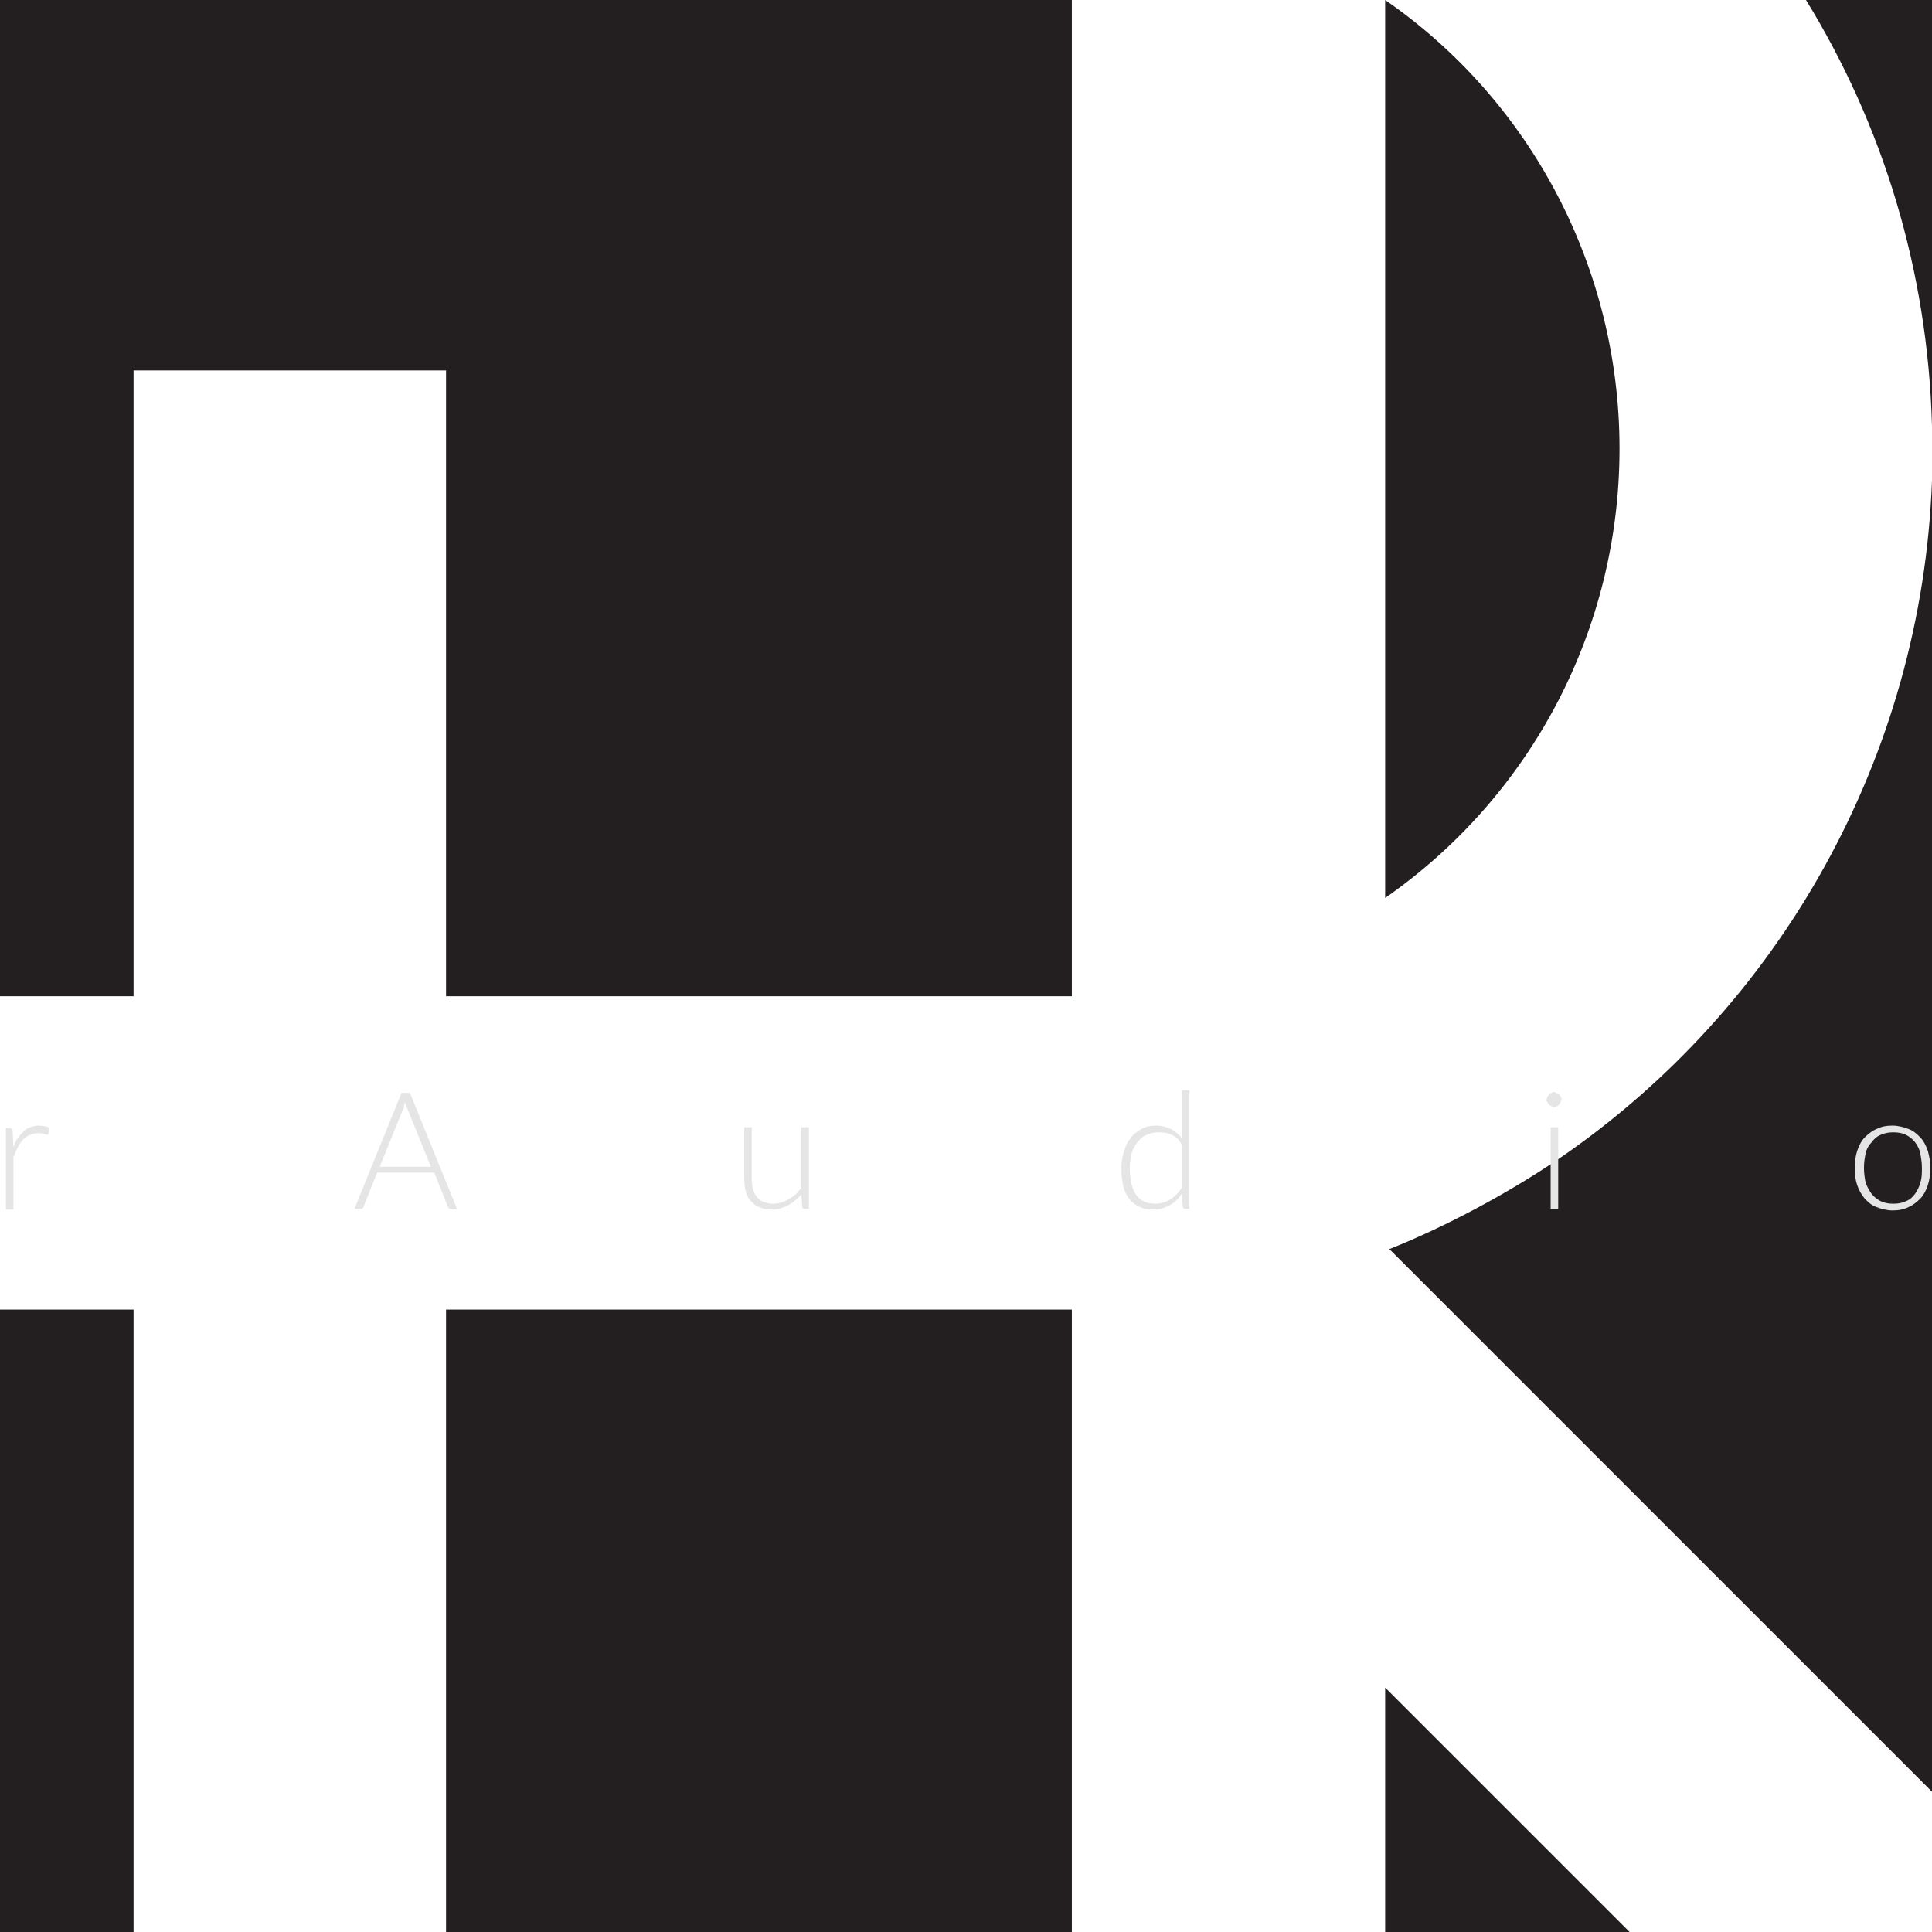
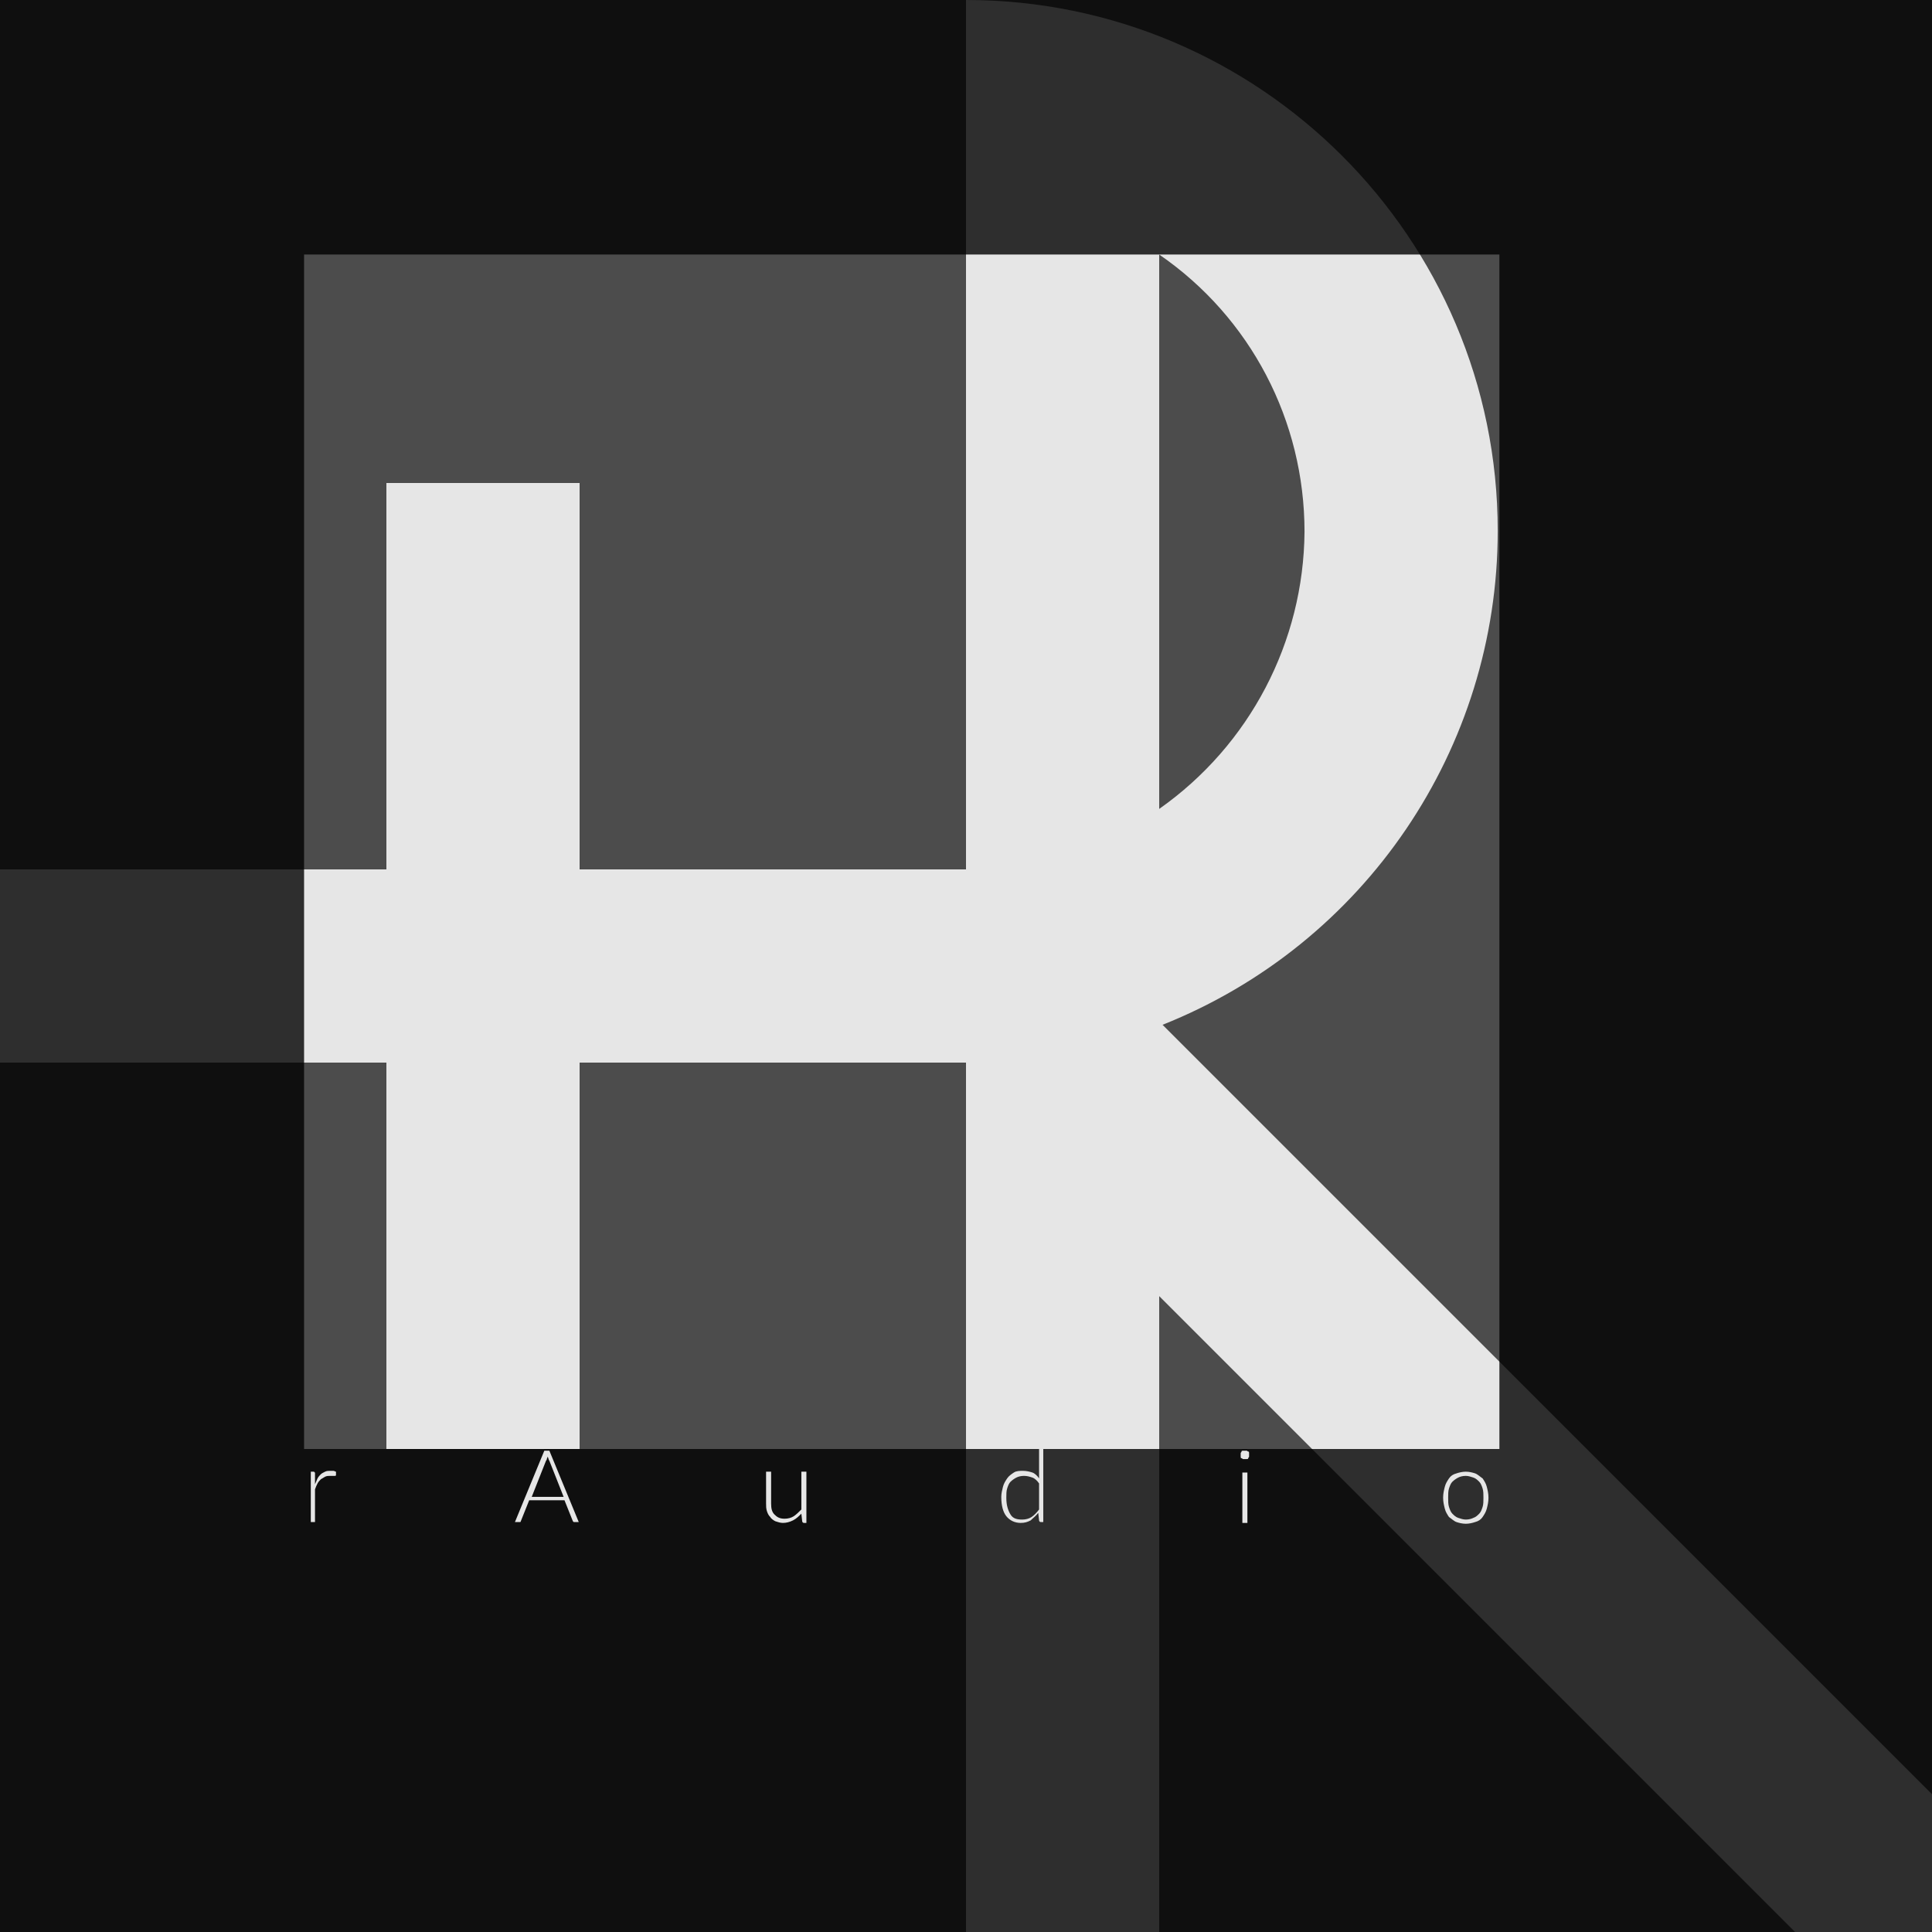
<svg xmlns="http://www.w3.org/2000/svg" version="1.1" id="Layer_1" x="0px" y="0px" viewBox="0 0 230 230" style="enable-background:new 0 0 230 230;" xml:space="preserve">
  <style type="text/css">
- 	.st0{fill:none;}
- 	.st1{fill:#231F20;enable-background:new    ;}
- 	.st2{fill:#E5E5E5;}
+ 	.st0{fill:#E6E6E6;}
+ 	.st1{opacity:0.7;}
+ 	.st2{opacity:0.95;}
+ 	.st3{opacity:0.8;}
</style>
-   <g>
-     <path class="st0" d="M48.2,131.1c0,0.2-0.1,0.3-0.1,0.4c0,0.1-0.1,0.3-0.1,0.4l-2.8,6.9h6.2l-2.8-6.9   C48.4,131.7,48.3,131.4,48.2,131.1z" />
-     <path class="st0" d="M139.5,135.1c-0.4-0.2-1-0.3-1.5-0.3c-0.6,0-1.1,0.1-1.5,0.3c-0.4,0.2-0.8,0.5-1.1,0.9   c-0.3,0.4-0.5,0.8-0.7,1.4c-0.1,0.5-0.2,1.1-0.2,1.7c0,1.4,0.3,2.5,0.8,3.2c0.5,0.7,1.3,1,2.3,1c0.6,0,1.2-0.2,1.7-0.5   c0.5-0.3,1-0.8,1.4-1.4v-5.1C140.4,135.7,140,135.3,139.5,135.1z" />
-     <polygon class="st1" points="15.9,44.1 53.1,44.1 53.1,118.6 127.6,118.6 127.6,0 0,0 0,118.6 15.9,118.6  " />
-     <polygon class="st1" points="164.9,230 194,230 164.9,200.9  " />
-     <rect x="53.1" y="155.9" class="st1" width="74.5" height="74.1" />
-     <rect y="155.9" class="st1" width="15.9" height="74.1" />
-     <path class="st1" d="M230,0h-15c9.1,14.8,14.5,32.1,15,50.7V0z" />
-     <path class="st1" d="M230,57.2c-1.2,32.8-18,62.7-44.5,80.8l0,0l0,0l0,0c-5.9,4-13.3,8-20.1,10.7l64.6,64.6" />
-     <path class="st1" d="M192.8,53.4c0-21.3-10.4-41.3-27.9-53.4v106.9C182.4,94.7,192.8,74.8,192.8,53.4z" />
-     <g>
-       <path class="st2" d="M1.7,137.6c0.1-0.4,0.3-0.8,0.5-1.2c0.2-0.3,0.4-0.6,0.6-0.8c0.2-0.2,0.5-0.4,0.8-0.5c0.3-0.1,0.6-0.2,1-0.2    c0.3,0,0.5,0,0.6,0.1c0.2,0,0.3,0.1,0.4,0.1c0.1,0,0.2-0.1,0.2-0.2l0.1-0.6c-0.1-0.1-0.3-0.2-0.5-0.2C5,134,4.8,134,4.6,134    c-0.4,0-0.7,0.1-1,0.2c-0.3,0.1-0.6,0.3-0.8,0.5s-0.5,0.5-0.7,0.8c-0.2,0.3-0.4,0.7-0.5,1.1l-0.1-2c0-0.1,0-0.2-0.1-0.2    c0,0-0.1-0.1-0.2-0.1H0.7v9.7h0.9V137.6z" />
-       <path class="st2" d="M47.8,130.1l-5.6,13.8h0.8c0.1,0,0.2,0,0.2-0.1c0.1-0.1,0.1-0.1,0.1-0.2l1.6-4h6.8l1.6,4    c0,0.1,0.1,0.1,0.1,0.2c0.1,0,0.1,0.1,0.2,0.1h0.8l-5.6-13.8H47.8z M45.2,138.9l2.8-6.9c0.1-0.1,0.1-0.2,0.1-0.4    c0-0.1,0.1-0.3,0.1-0.4c0.1,0.3,0.2,0.6,0.3,0.8l2.8,6.9H45.2z" />
-       <path class="st2" d="M95.3,141.5c-0.4,0.6-0.9,1-1.5,1.3c-0.5,0.3-1.1,0.5-1.8,0.5c-0.8,0-1.5-0.3-1.9-0.8s-0.6-1.2-0.6-2.1v-6.2    h-0.9v6.2c0,0.6,0.1,1.1,0.2,1.5c0.1,0.4,0.3,0.8,0.6,1.1c0.3,0.3,0.6,0.6,1,0.7c0.4,0.2,0.9,0.3,1.4,0.3c0.7,0,1.4-0.2,2-0.5    c0.6-0.3,1.1-0.8,1.6-1.3l0.1,1.4c0,0.2,0.1,0.3,0.3,0.3h0.5v-9.7h-0.9V141.5z" />
-       <path class="st2" d="M140.7,135.5c-0.4-0.5-0.8-0.8-1.3-1.1c-0.5-0.2-1-0.4-1.7-0.4c-0.7,0-1.3,0.1-1.8,0.4    c-0.5,0.3-1,0.6-1.3,1.1c-0.4,0.4-0.6,1-0.8,1.6c-0.2,0.6-0.3,1.3-0.3,2c0,1.6,0.3,2.9,1,3.7c0.7,0.8,1.6,1.2,2.8,1.2    c0.7,0,1.4-0.2,1.9-0.5c0.6-0.3,1.1-0.8,1.5-1.4l0.1,1.5c0,0.2,0.1,0.3,0.3,0.3h0.5v-14.1h-0.9V135.5z M140.7,141.4    c-0.4,0.6-0.9,1.1-1.4,1.4c-0.5,0.3-1.1,0.5-1.7,0.5c-1,0-1.8-0.3-2.3-1c-0.5-0.7-0.8-1.7-0.8-3.2c0-0.6,0.1-1.2,0.2-1.7    c0.1-0.5,0.4-1,0.7-1.4c0.3-0.4,0.6-0.7,1.1-0.9c0.4-0.2,0.9-0.3,1.5-0.3c0.6,0,1.1,0.1,1.5,0.3c0.5,0.2,0.9,0.6,1.2,1.2V141.4z" />
-       <path class="st2" d="M184.4,131.5c0.1,0.1,0.2,0.1,0.3,0.2c0.1,0,0.2,0.1,0.3,0.1c0.1,0,0.2,0,0.3-0.1c0.1,0,0.2-0.1,0.3-0.2    c0.1-0.1,0.1-0.2,0.2-0.3c0-0.1,0.1-0.2,0.1-0.3c0-0.1,0-0.2-0.1-0.3c0-0.1-0.1-0.2-0.2-0.3c-0.1-0.1-0.2-0.1-0.3-0.2    c-0.1,0-0.2-0.1-0.3-0.1c-0.1,0-0.2,0-0.3,0.1c-0.1,0-0.2,0.1-0.3,0.2c-0.1,0.1-0.1,0.2-0.2,0.3c0,0.1-0.1,0.2-0.1,0.3    c0,0.1,0,0.2,0.1,0.3C184.3,131.3,184.3,131.4,184.4,131.5z" />
-       <polygon class="st2" points="185.5,143.9 185.5,138 185.5,134.2 184.6,134.2 184.6,138.6 184.6,143.9   " />
-       <path class="st2" d="M228.6,135.4c-0.4-0.4-0.8-0.8-1.4-1c-0.5-0.2-1.2-0.4-1.9-0.4c-0.7,0-1.3,0.1-1.9,0.4c-0.5,0.2-1,0.6-1.4,1    c-0.4,0.4-0.7,1-0.9,1.6c-0.2,0.6-0.3,1.3-0.3,2.1c0,0.8,0.1,1.4,0.3,2c0.2,0.6,0.5,1.1,0.9,1.6c0.4,0.4,0.8,0.8,1.4,1    c0.5,0.2,1.2,0.4,1.9,0.4c0.7,0,1.3-0.1,1.9-0.4c0.5-0.2,1-0.6,1.4-1c0.4-0.4,0.7-1,0.9-1.6c0.2-0.6,0.3-1.3,0.3-2    c0-0.8-0.1-1.4-0.3-2.1C229.3,136.4,229,135.8,228.6,135.4z M228.6,140.8c-0.1,0.5-0.4,1-0.6,1.3c-0.3,0.4-0.6,0.7-1.1,0.9    c-0.4,0.2-0.9,0.3-1.5,0.3c-0.6,0-1.1-0.1-1.5-0.3c-0.4-0.2-0.8-0.5-1.1-0.9c-0.3-0.4-0.5-0.8-0.7-1.3c-0.1-0.5-0.2-1.1-0.2-1.8    c0-0.6,0.1-1.2,0.2-1.7c0.1-0.5,0.4-1,0.7-1.3c0.3-0.4,0.6-0.7,1.1-0.9c0.4-0.2,0.9-0.3,1.5-0.3c0.6,0,1.1,0.1,1.5,0.3    c0.4,0.2,0.8,0.5,1.1,0.9c0.3,0.4,0.5,0.8,0.6,1.3c0.1,0.5,0.2,1.1,0.2,1.7C228.8,139.7,228.8,140.3,228.6,140.8z" />
+   <rect x="0" y="0" class="st0" width="230" height="230" />
+   <g id="Layer_2_1_" class="st1">
+     <g id="Layer_1-2">
+       <polygon class="st2" points="0,103.5 46,103.5 46,57.5 69,57.5 69,103.5 115,103.5 115,23 115,0 0,0   " />
+       <polygon class="st2" points="138,230 213.7,230 138,154.3   " />
+       <polygon class="st2" points="69,126.5 69,172.5 46,172.5 46,126.5 0,126.5 0,230 115,230 115,126.5   " />
+       <path class="st2" d="M115,0c34.9,0,63.3,28.3,63.3,63.2c0,25.9-15.8,49.2-39.9,58.8l91.7,91.7V0H115z" />
+       <path class="st2" d="M155.3,63.3c0-13.2-6.4-25.5-17.3-33v66C148.8,88.7,155.2,76.4,155.3,63.3z" />
    </g>
  </g>
+   <path class="st3" d="M0,0v230h230V0H0z M178.5,172.5H36.2V30.3h142.3V172.5z" />
+   <g>
+     <path class="st0" d="M37.5,176.7c0.1-0.2,0.2-0.5,0.3-0.7c0.1-0.2,0.3-0.4,0.4-0.5s0.3-0.2,0.5-0.3s0.4-0.1,0.6-0.1   c0.1,0,0.2,0,0.4,0c0.1,0,0.2,0.1,0.3,0.1l0,0.4c0,0.1-0.1,0.1-0.1,0.1c0,0-0.1,0-0.2,0c-0.1,0-0.2,0-0.4,0c-0.2,0-0.4,0-0.6,0.1   c-0.2,0.1-0.3,0.2-0.5,0.3c-0.1,0.1-0.3,0.3-0.4,0.5s-0.2,0.4-0.3,0.7v3.9H37v-6h0.3c0.1,0,0.1,0,0.1,0c0,0,0,0.1,0.1,0.1   L37.5,176.7z" />
+     <path class="st0" d="M68.9,181.2h-0.5c-0.1,0-0.1,0-0.1,0c0,0-0.1-0.1-0.1-0.1l-1-2.5h-4.2l-1,2.5c0,0,0,0.1-0.1,0.1s-0.1,0-0.1,0   h-0.5l3.5-8.5h0.6L68.9,181.2z M67.1,178.2l-1.7-4.3c-0.1-0.1-0.1-0.3-0.2-0.5c0,0.1-0.1,0.2-0.1,0.3c0,0.1-0.1,0.2-0.1,0.2   l-1.7,4.3H67.1z" />
+     <path class="st0" d="M96,175.3v6h-0.3c-0.1,0-0.2-0.1-0.2-0.2l-0.1-0.9c-0.3,0.3-0.6,0.6-1,0.8c-0.4,0.2-0.8,0.3-1.2,0.3   c-0.3,0-0.6-0.1-0.9-0.2c-0.2-0.1-0.5-0.3-0.6-0.5c-0.2-0.2-0.3-0.4-0.4-0.7c-0.1-0.3-0.1-0.6-0.1-0.9v-3.8h0.6v3.8   c0,0.6,0.1,1,0.4,1.3s0.6,0.5,1.2,0.5c0.4,0,0.8-0.1,1.1-0.3c0.3-0.2,0.6-0.5,0.9-0.8v-4.5H96z" />
+     <path class="st0" d="M124.2,172.5v8.7h-0.3c-0.1,0-0.2-0.1-0.2-0.2l-0.1-0.9c-0.3,0.4-0.6,0.6-0.9,0.9c-0.4,0.2-0.7,0.3-1.2,0.3   c-0.7,0-1.3-0.3-1.7-0.8c-0.4-0.5-0.6-1.3-0.6-2.3c0-0.4,0.1-0.8,0.2-1.2s0.3-0.7,0.5-1s0.5-0.5,0.8-0.7c0.3-0.2,0.7-0.2,1.1-0.2   c0.4,0,0.8,0.1,1.1,0.2c0.3,0.1,0.6,0.4,0.8,0.7v-3.5H124.2z M123.7,176.6c-0.2-0.3-0.5-0.6-0.8-0.7c-0.3-0.1-0.6-0.2-1-0.2   c-0.4,0-0.7,0.1-0.9,0.2s-0.5,0.3-0.7,0.5c-0.2,0.2-0.3,0.5-0.4,0.8c-0.1,0.3-0.1,0.7-0.1,1.1c0,0.9,0.2,1.5,0.5,2s0.8,0.6,1.4,0.6   c0.4,0,0.8-0.1,1.1-0.3c0.3-0.2,0.6-0.5,0.9-0.9V176.6z" />
+     <path class="st0" d="M148.7,173.2c0,0.1,0,0.1,0,0.2c0,0.1-0.1,0.1-0.1,0.2s-0.1,0.1-0.2,0.1c-0.1,0-0.1,0-0.2,0s-0.1,0-0.2,0   c-0.1,0-0.1-0.1-0.2-0.1s-0.1-0.1-0.1-0.2c0-0.1,0-0.1,0-0.2c0-0.1,0-0.1,0-0.2c0-0.1,0.1-0.1,0.1-0.2s0.1-0.1,0.2-0.1   c0.1,0,0.1,0,0.2,0s0.1,0,0.2,0c0.1,0,0.1,0.1,0.2,0.1s0.1,0.1,0.1,0.2C148.7,173.1,148.7,173.1,148.7,173.2z M148.5,175.3v6h-0.6   v-6H148.5z" />
+     <path class="st0" d="M174.5,175.2c0.4,0,0.8,0.1,1.1,0.2c0.3,0.1,0.6,0.4,0.9,0.6c0.2,0.3,0.4,0.6,0.5,1s0.2,0.8,0.2,1.3   c0,0.5-0.1,0.9-0.2,1.3s-0.3,0.7-0.5,1c-0.2,0.3-0.5,0.5-0.9,0.6c-0.3,0.1-0.7,0.2-1.1,0.2c-0.4,0-0.8-0.1-1.1-0.2   c-0.3-0.1-0.6-0.4-0.9-0.6c-0.2-0.3-0.4-0.6-0.5-1s-0.2-0.8-0.2-1.3c0-0.5,0.1-0.9,0.2-1.3s0.3-0.7,0.5-1c0.2-0.3,0.5-0.5,0.9-0.6   C173.7,175.3,174.1,175.2,174.5,175.2z M174.5,180.9c0.4,0,0.7-0.1,0.9-0.2c0.3-0.1,0.5-0.3,0.7-0.5c0.2-0.2,0.3-0.5,0.4-0.8   c0.1-0.3,0.1-0.7,0.1-1.1c0-0.4,0-0.8-0.1-1.1c-0.1-0.3-0.2-0.6-0.4-0.8c-0.2-0.2-0.4-0.4-0.7-0.5c-0.3-0.1-0.6-0.2-0.9-0.2   c-0.4,0-0.7,0.1-0.9,0.2s-0.5,0.3-0.7,0.5c-0.2,0.2-0.3,0.5-0.4,0.8c-0.1,0.3-0.1,0.7-0.1,1.1c0,0.4,0,0.8,0.1,1.1   c0.1,0.3,0.2,0.6,0.4,0.8c0.2,0.2,0.4,0.4,0.7,0.5S174.2,180.9,174.5,180.9z" />
+   </g>
</svg>
